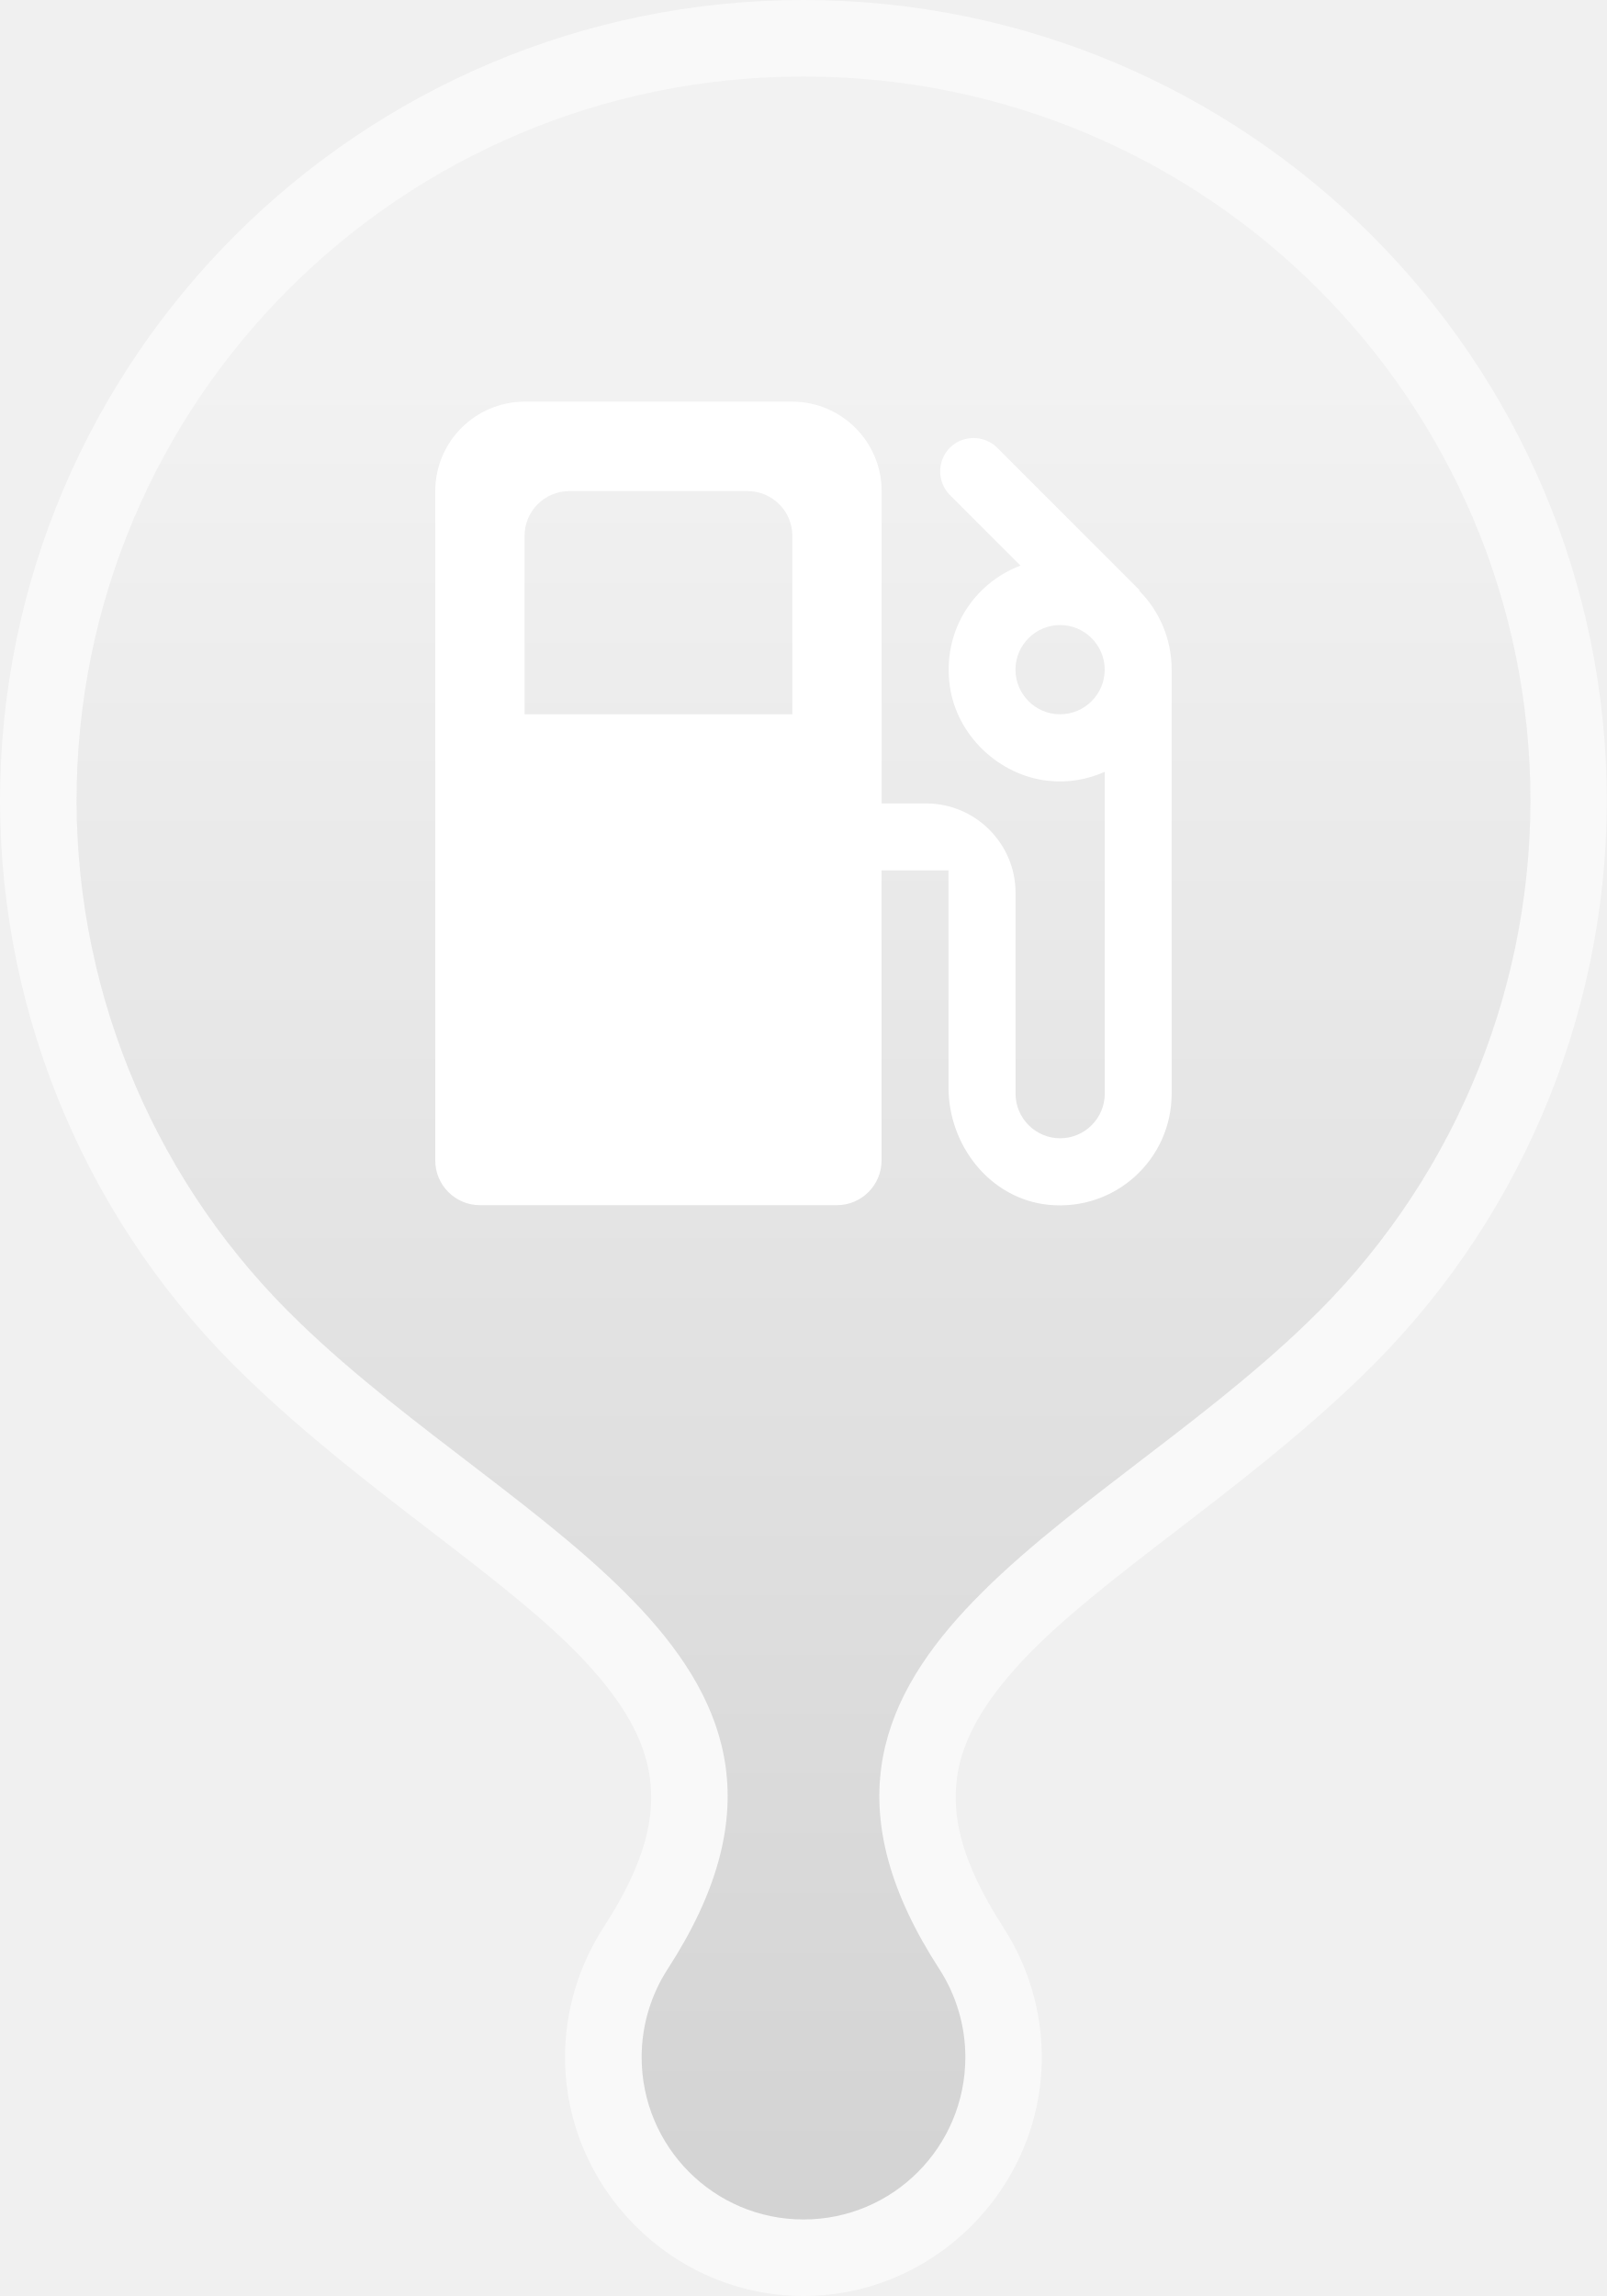
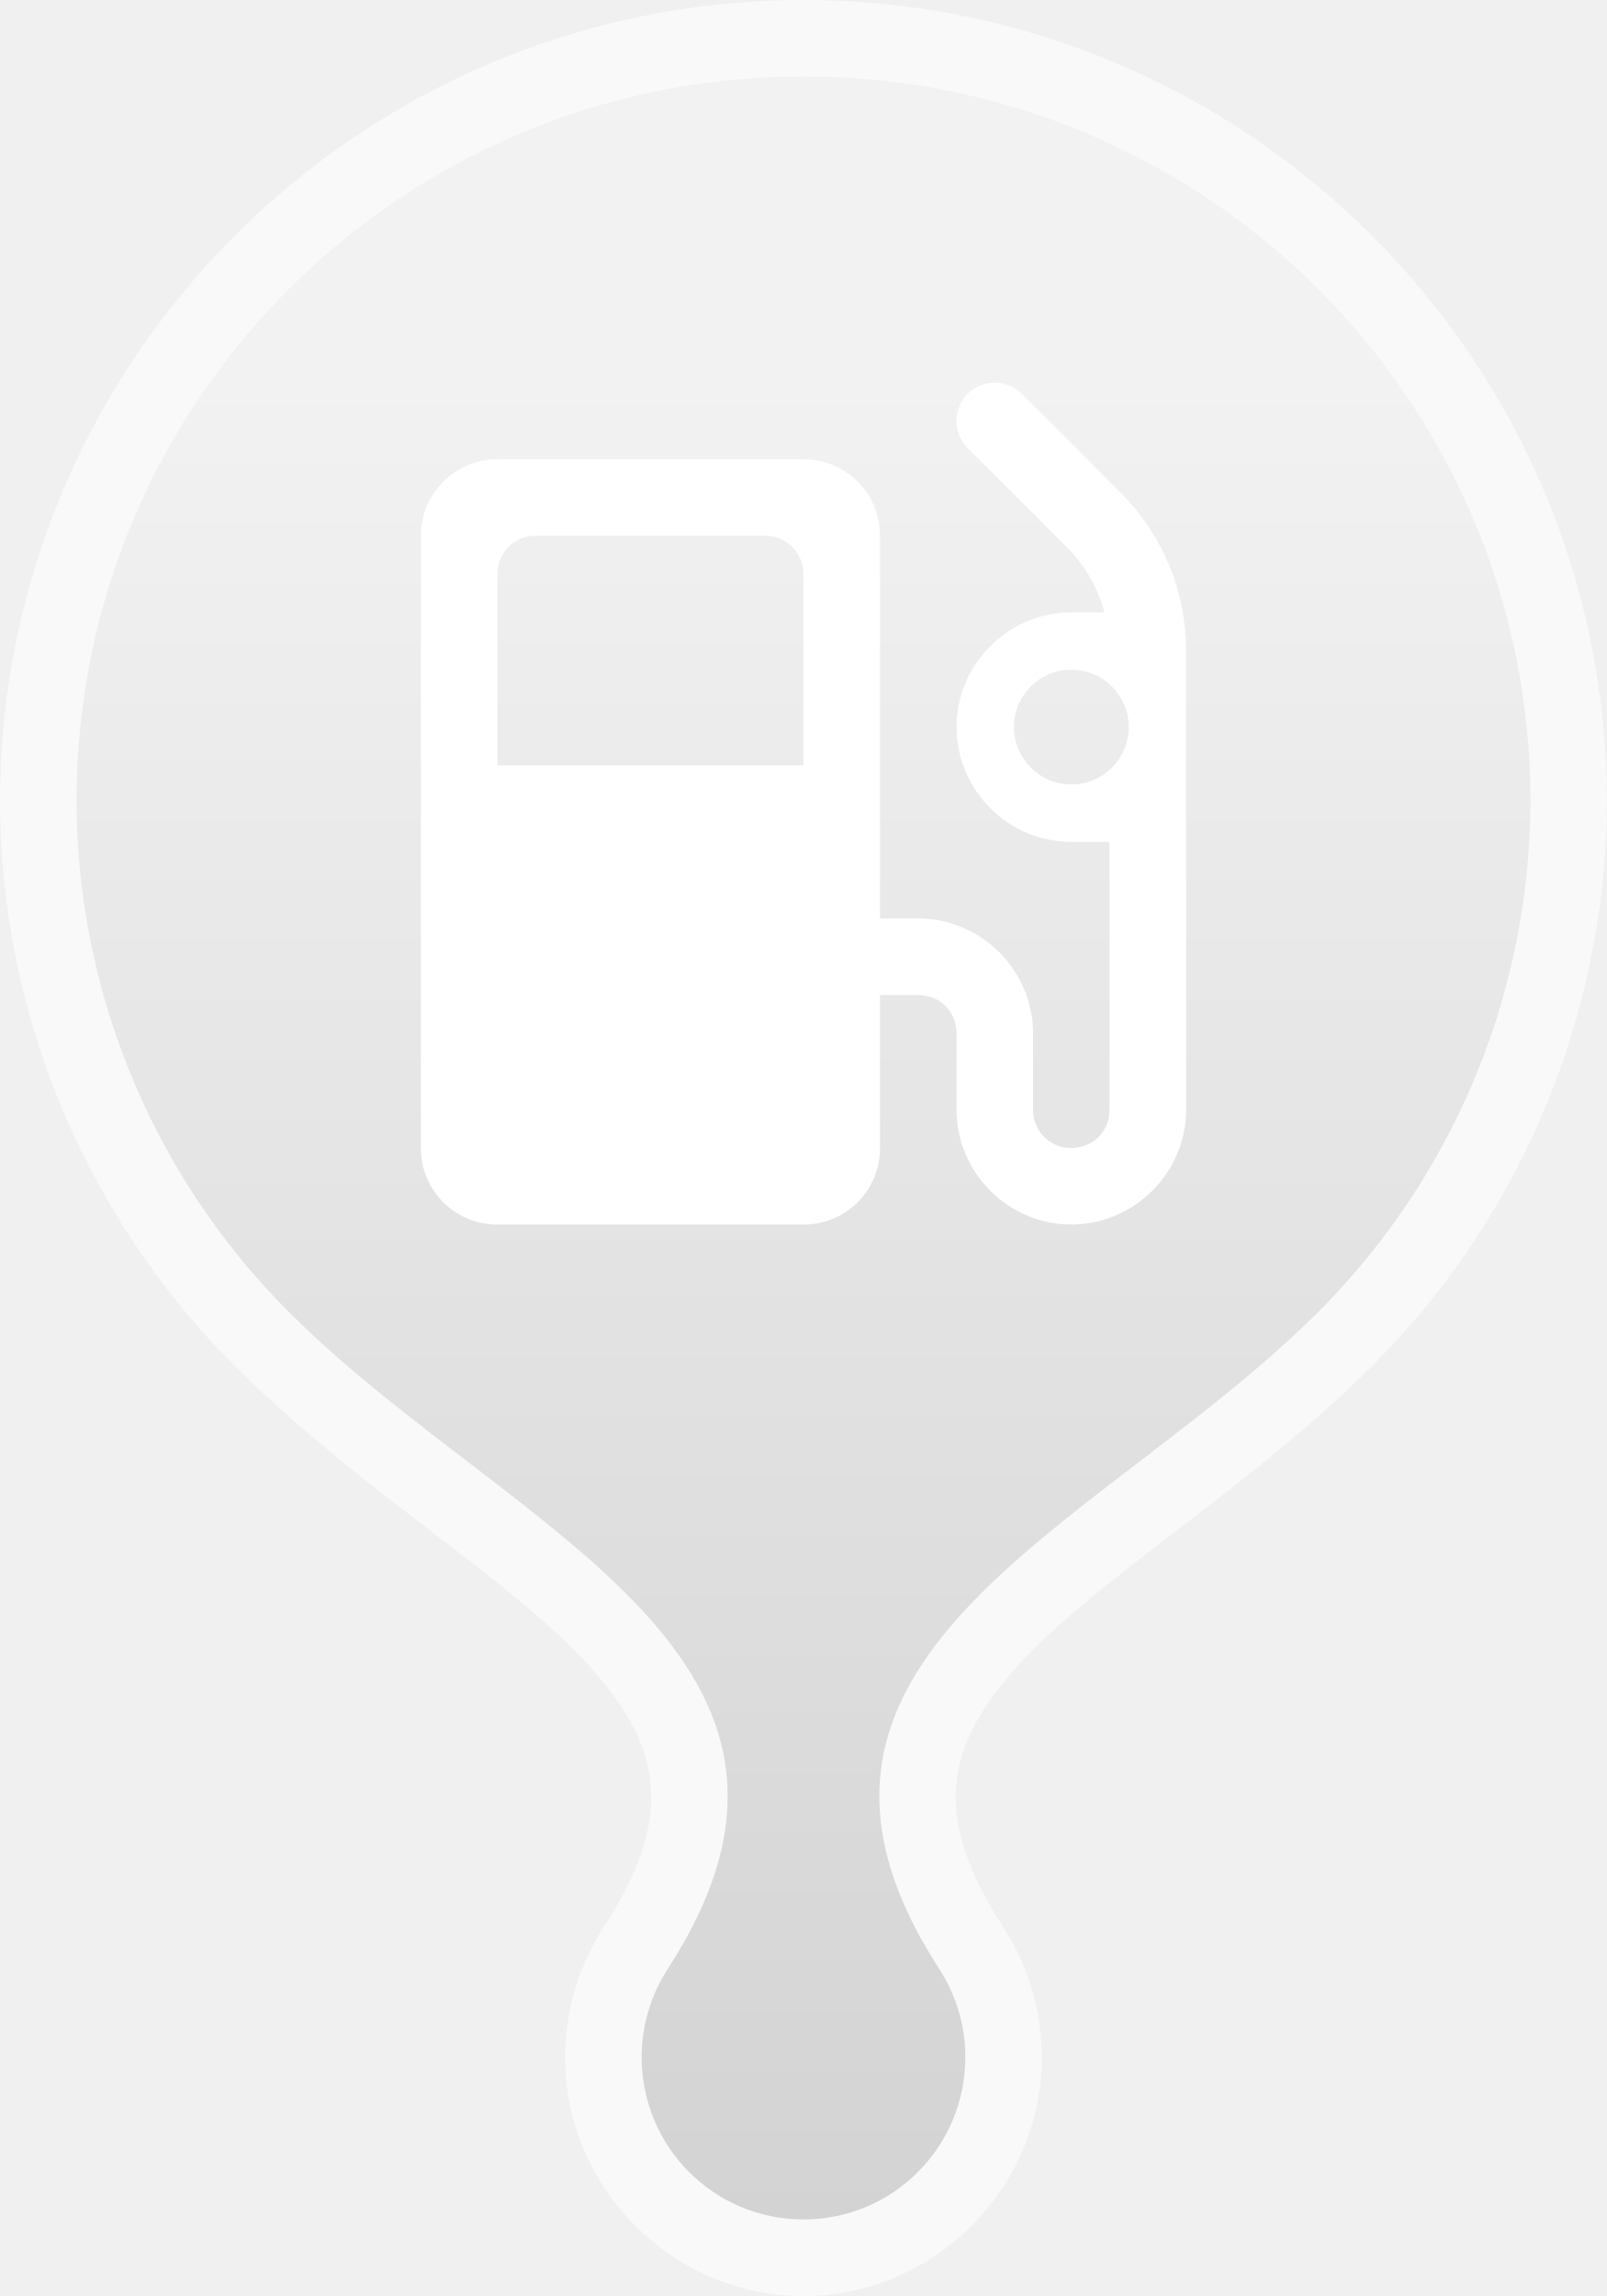
<svg xmlns="http://www.w3.org/2000/svg" width="21" height="30" version="1.1" viewBox="0 0 21 30" xml:space="preserve">
  <defs>
    <linearGradient id="linearGradient1" x1="10.5" x2="10.5" y1="5" y2="29" gradientUnits="userSpaceOnUse">
      <stop stop-color="#fff" stop-opacity=".125" offset="0" />
      <stop stop-color="#080808" stop-opacity=".125" offset="1" />
    </linearGradient>
  </defs>
  <path d="m10.5 0c-5.8 0-10.5 4.702-10.5 10.475v4e-3c0.009 2.846 1.178 5.566 3.234 7.533 1.55 1.496 3.406 2.615 4.414 3.699 0.504 0.542 0.777 1.025 0.844 1.516 0.067 0.49-0.038 1.082-0.604 1.955-0.327 0.505-0.504 1.095-0.504 1.697 8.05e-5 1.708 1.403 3.121 3.115 3.121 1.712-8e-5 3.115-1.413 3.115-3.121-1e-4 -0.602-0.176-1.192-0.504-1.697v-2e-3c-0.564-0.871-0.67-1.463-0.604-1.953 0.067-0.49 0.34-0.973 0.844-1.516 1.008-1.085 2.864-2.204 4.414-3.699 2.057-1.967 3.225-4.687 3.234-7.533v-4e-3c-6.1e-5 -5.772-4.7-10.475-10.5-10.475zm0 1c5.263 0 9.5 4.242 9.5 9.475-0.008 2.576-1.065 5.038-2.928 6.818-2.861 2.76-7.416 4.393-4.799 8.432 0.223 0.344 0.342 0.745 0.342 1.154-5.5e-5 1.171-0.944 2.121-2.115 2.121-1.171-5.5e-5 -2.115-0.95-2.115-2.121 6.83e-5 -0.41 0.119-0.811 0.342-1.154 2.617-4.038-1.938-5.672-4.799-8.432-1.862-1.78-2.919-4.242-2.928-6.818 5.52e-5 -5.233 4.237-9.475 9.5-9.475z" fill="#fff" opacity=".6" />
  <path d="m10.5 1c5.263 0 9.5 4.242 9.5 9.475-0.008 2.576-1.065 5.038-2.928 6.818-2.861 2.76-7.416 4.393-4.799 8.432 0.223 0.344 0.342 0.745 0.342 1.154-5.5e-5 1.171-0.944 2.121-2.115 2.121-1.171-5.5e-5 -2.115-0.95-2.115-2.121 6.83e-5 -0.41 0.119-0.811 0.342-1.154 2.617-4.038-1.938-5.672-4.799-8.432-1.862-1.78-2.919-4.242-2.928-6.818 5.52e-5 -5.233 4.237-9.475 9.5-9.475z" fill="url(#linearGradient1)" />
-   <path d="m14.886 7.717 0.006-0.006-1.861-1.861c-0.169-0.169-0.449-0.169-0.618 0-0.169 0.169-0.169 0.449 0 0.618l0.922 0.922c-0.612 0.233-1.026 0.857-0.922 1.581 0.093 0.642 0.642 1.161 1.283 1.231 0.274 0.029 0.513-0.018 0.741-0.117v4.205c0 0.321-0.262 0.583-0.583 0.583-0.321 0-0.583-0.262-0.583-0.583v-2.625c0-0.642-0.525-1.167-1.167-1.167h-0.583v-4.083c0-0.642-0.525-1.167-1.167-1.167h-3.499c-0.642 0-1.167 0.525-1.167 1.167v8.749c0 0.321 0.262 0.583 0.583 0.583h4.666c0.321 0 0.583-0.262 0.583-0.583v-3.791h0.875v2.835c0 0.764 0.548 1.458 1.306 1.534 0.875 0.087 1.61-0.595 1.61-1.452v-5.541c0-0.402-0.163-0.77-0.426-1.032zm-4.532 1.616h-3.499v-2.333c0-0.321 0.262-0.583 0.583-0.583h2.333c0.321 0 0.583 0.262 0.583 0.583zm3.499 0c-0.321 0-0.583-0.262-0.583-0.583 0-0.321 0.262-0.583 0.583-0.583s0.583 0.262 0.583 0.583c0 0.321-0.262 0.583-0.583 0.583z" fill="#fff" />
+   <path d="m12.922 5.006a0.5 0.5 0 0 0-0.276 0.848l1.293 1.293c0.238 0.238 0.407 0.533 0.494 0.854h-0.433c-0.823 0-1.5 0.677-1.5 1.5 0 0.823 0.677 1.5 1.5 1.5h0.499v3.5c0 0.282-0.217 0.499-0.499 0.499a0.493 0.493 0 0 1-0.5-0.499v-1c0-0.822-0.677-1.5-1.5-1.5h-0.5v-5a0.998 0.998 0 0 0-1-1h-4a0.998 0.998 0 0 0-1 1v8a0.998 0.998 0 0 0 1 1h4a0.998 0.998 0 0 0 1-1v-2h0.5c0.282 0 0.5 0.217 0.5 0.499v1c0 0.822 0.677 1.5 1.5 1.5 0.822 0 1.5-0.678 1.5-1.5v-6a2.913 2.913 0 0 0-0.854-2.06l-1.293-1.294a0.5 0.5 0 0 0-0.432-0.14zm-5.923 1.994h3c0.278 0 0.5 0.223 0.5 0.499v2.501h-3.999v-2.501c0-0.277 0.223-0.499 0.499-0.499zm7.001 1.75a0.75 0.75 0 1 1 0 1.5 0.75 0.75 0 0 1 0-1.5z" fill="#fff" />
</svg>
